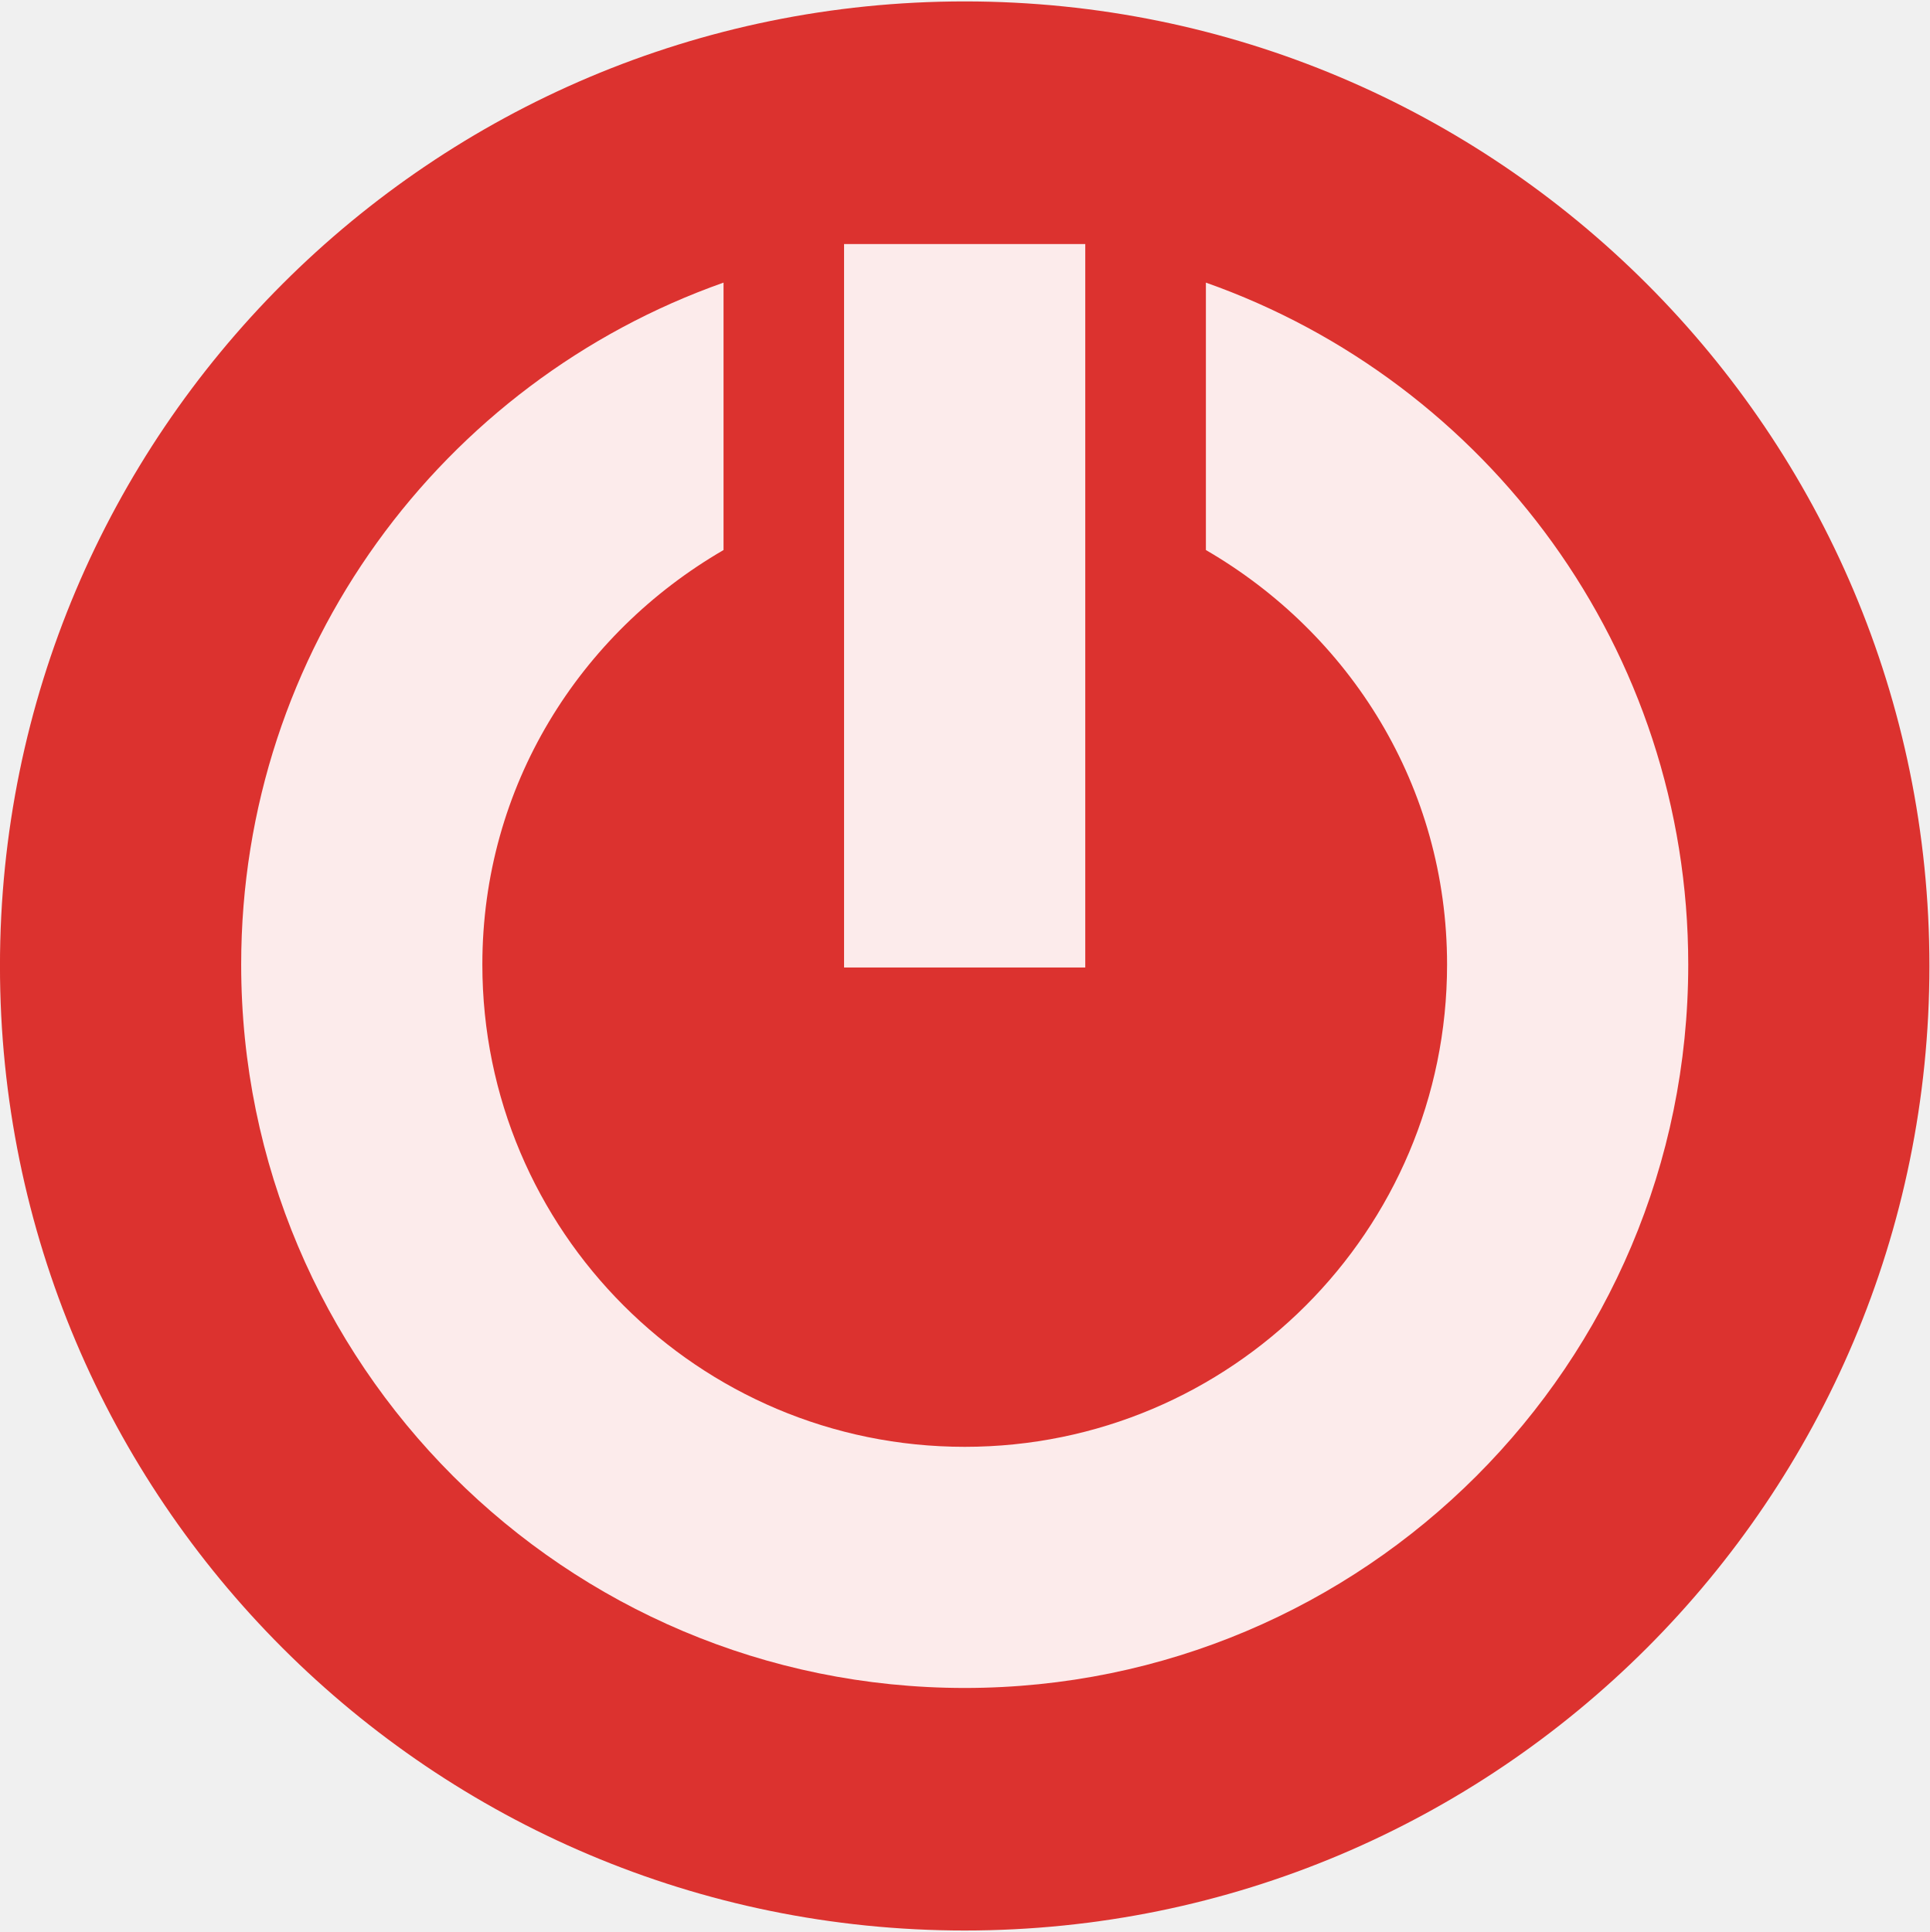
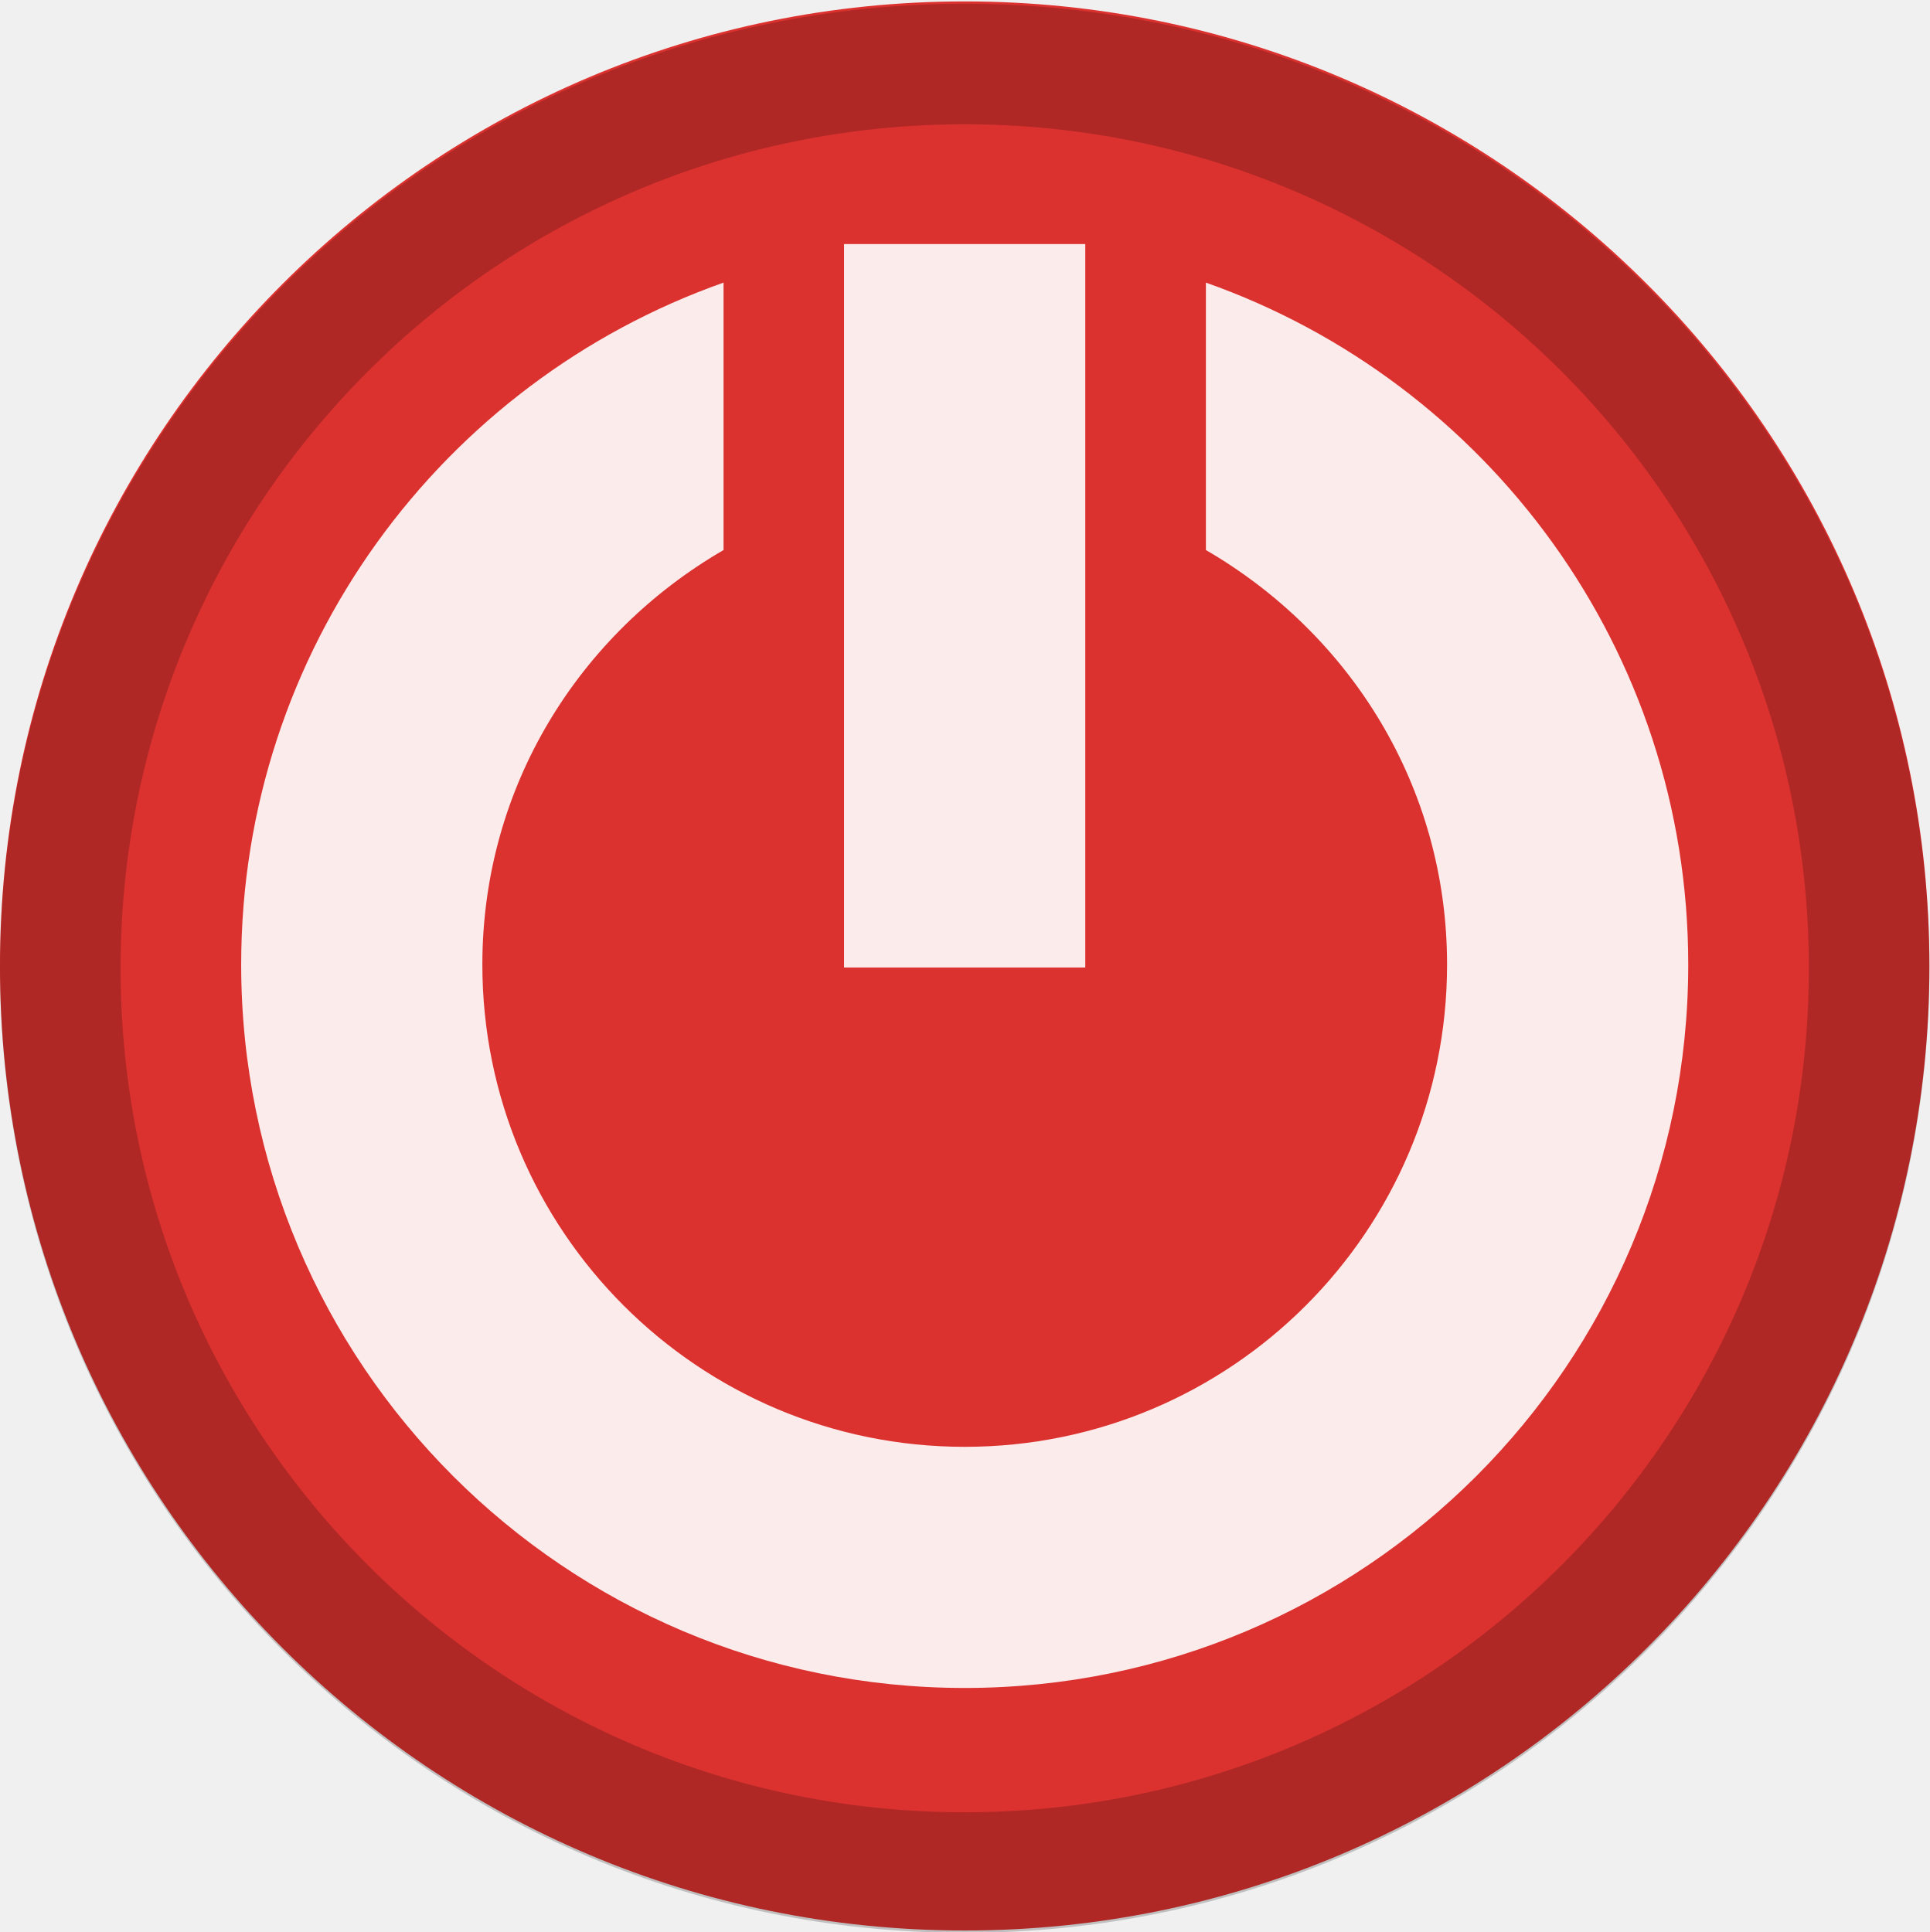
- <svg xmlns="http://www.w3.org/2000/svg" width="16" viewBox="0 0 16 16.024" height="16.024">
-   <path style="fill:#dc322f;fill-rule:evenodd" d="m -5.432,7.808 a 6.824,8.08 0 1 1 -13.648,0 6.824,8.08 0 1 1 13.648,0 z" transform="matrix(1.17235 0 0 .99009 22.36816 .28106)" />
-   <g style="fill:#fff;fill-opacity:.9">
-     <g transform="matrix(.75 0 0 .74966 2 1.99416)">
-       <rect width="2.667" x="-9.333" y=".04" rx=".837" ry="0" height="8.004" transform="scale(-1 1)" />
+ <svg xmlns="http://www.w3.org/2000/svg" width="16" viewBox="0 0 16 16.024" height="16.024" id="svg2" version="1.1">
+   <defs id="defs18" />
+   <path style="fill:#dc322f;fill-rule:evenodd" d="m -5.432,7.808 a 6.824,8.08 0 1 1 -13.648,0 6.824,8.08 0 1 1 13.648,0 z" transform="matrix(1.17235 0 0 .99009 22.36816 .28106)" id="path4" />
+   <g style="fill:#fff;fill-opacity:.9" id="g6">
+     <g transform="matrix(.75 0 0 .74966 2 1.99416)" id="g8">
+       <rect width="2.667" x="-9.333" y=".04" rx=".837" ry="0" height="8.004" transform="scale(-1 1)" id="rect10" />
    </g>
-     <g>
-       <path style="fill-rule:evenodd" d="M 6 2.344 C 3.669 3.167 2 5.387 2 8 C 2 11.314 4.686 14 8 14 C 11.314 14 14 11.314 14 8 C 14 5.387 12.331 3.167 10 2.344 L 10 4.562 C 11.194 5.255 12 6.521 12 8 C 12 10.209 10.209 12 8 12 C 5.791 12 4 10.209 4 8 C 4 6.521 4.806 5.255 6 4.562 L 6 2.344 z " />
+     <g id="g12">
+       <path style="fill-rule:evenodd" d="M 6 2.344 C 3.669 3.167 2 5.387 2 8 C 2 11.314 4.686 14 8 14 C 11.314 14 14 11.314 14 8 C 14 5.387 12.331 3.167 10 2.344 L 10 4.562 C 11.194 5.255 12 6.521 12 8 C 12 10.209 10.209 12 8 12 C 5.791 12 4 10.209 4 8 C 4 6.521 4.806 5.255 6 4.562 L 6 2.344 z " id="path14" />
    </g>
  </g>
+   <path style="opacity:0.2;fill:#000000;fill-opacity:0.996;stroke:none" d="M 8 0.031 C 3.582 0.031 0 3.613 0 8.031 C 0 12.45 3.582 16.031 8 16.031 C 12.418 16.031 16 12.45 16 8.031 C 16 3.613 12.418 0.031 8 0.031 z M 8 1.031 C 11.866 1.031 15 4.165 15 8.031 C 15 11.897 11.866 15.031 8 15.031 C 4.134 15.031 1 11.897 1 8.031 C 1 4.165 4.134 1.031 8 1.031 z " id="path2999" />
</svg>
